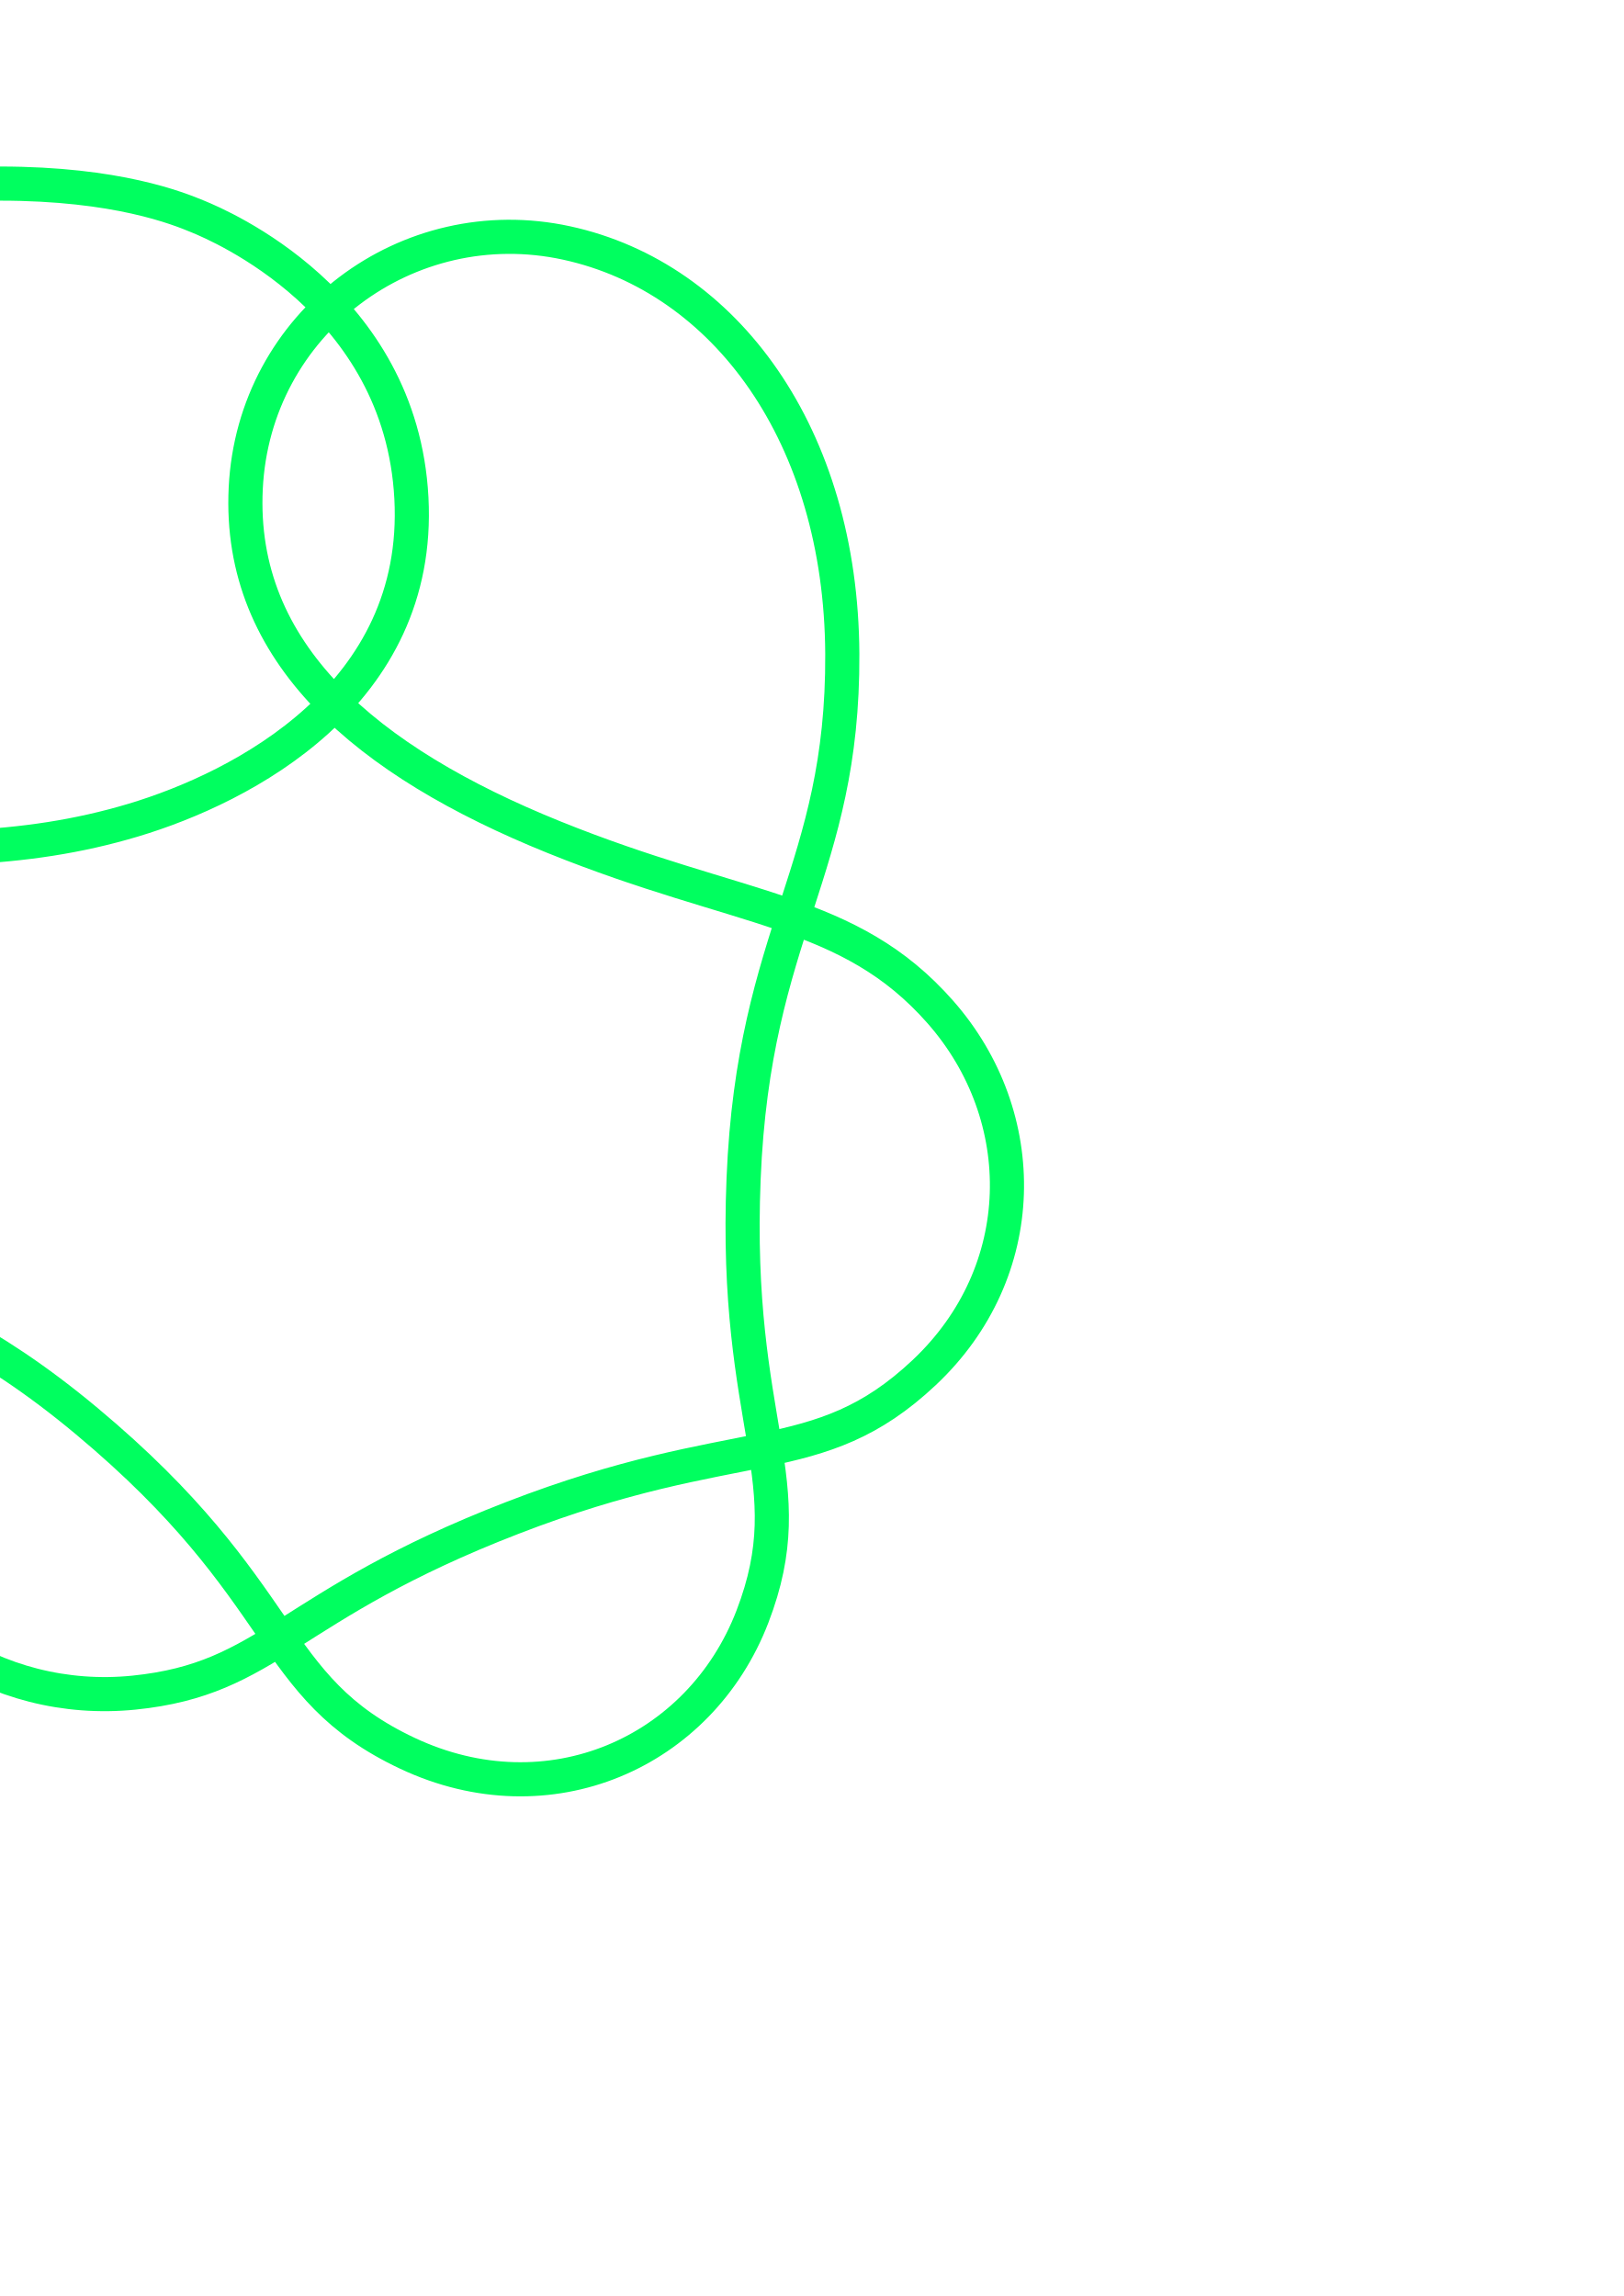
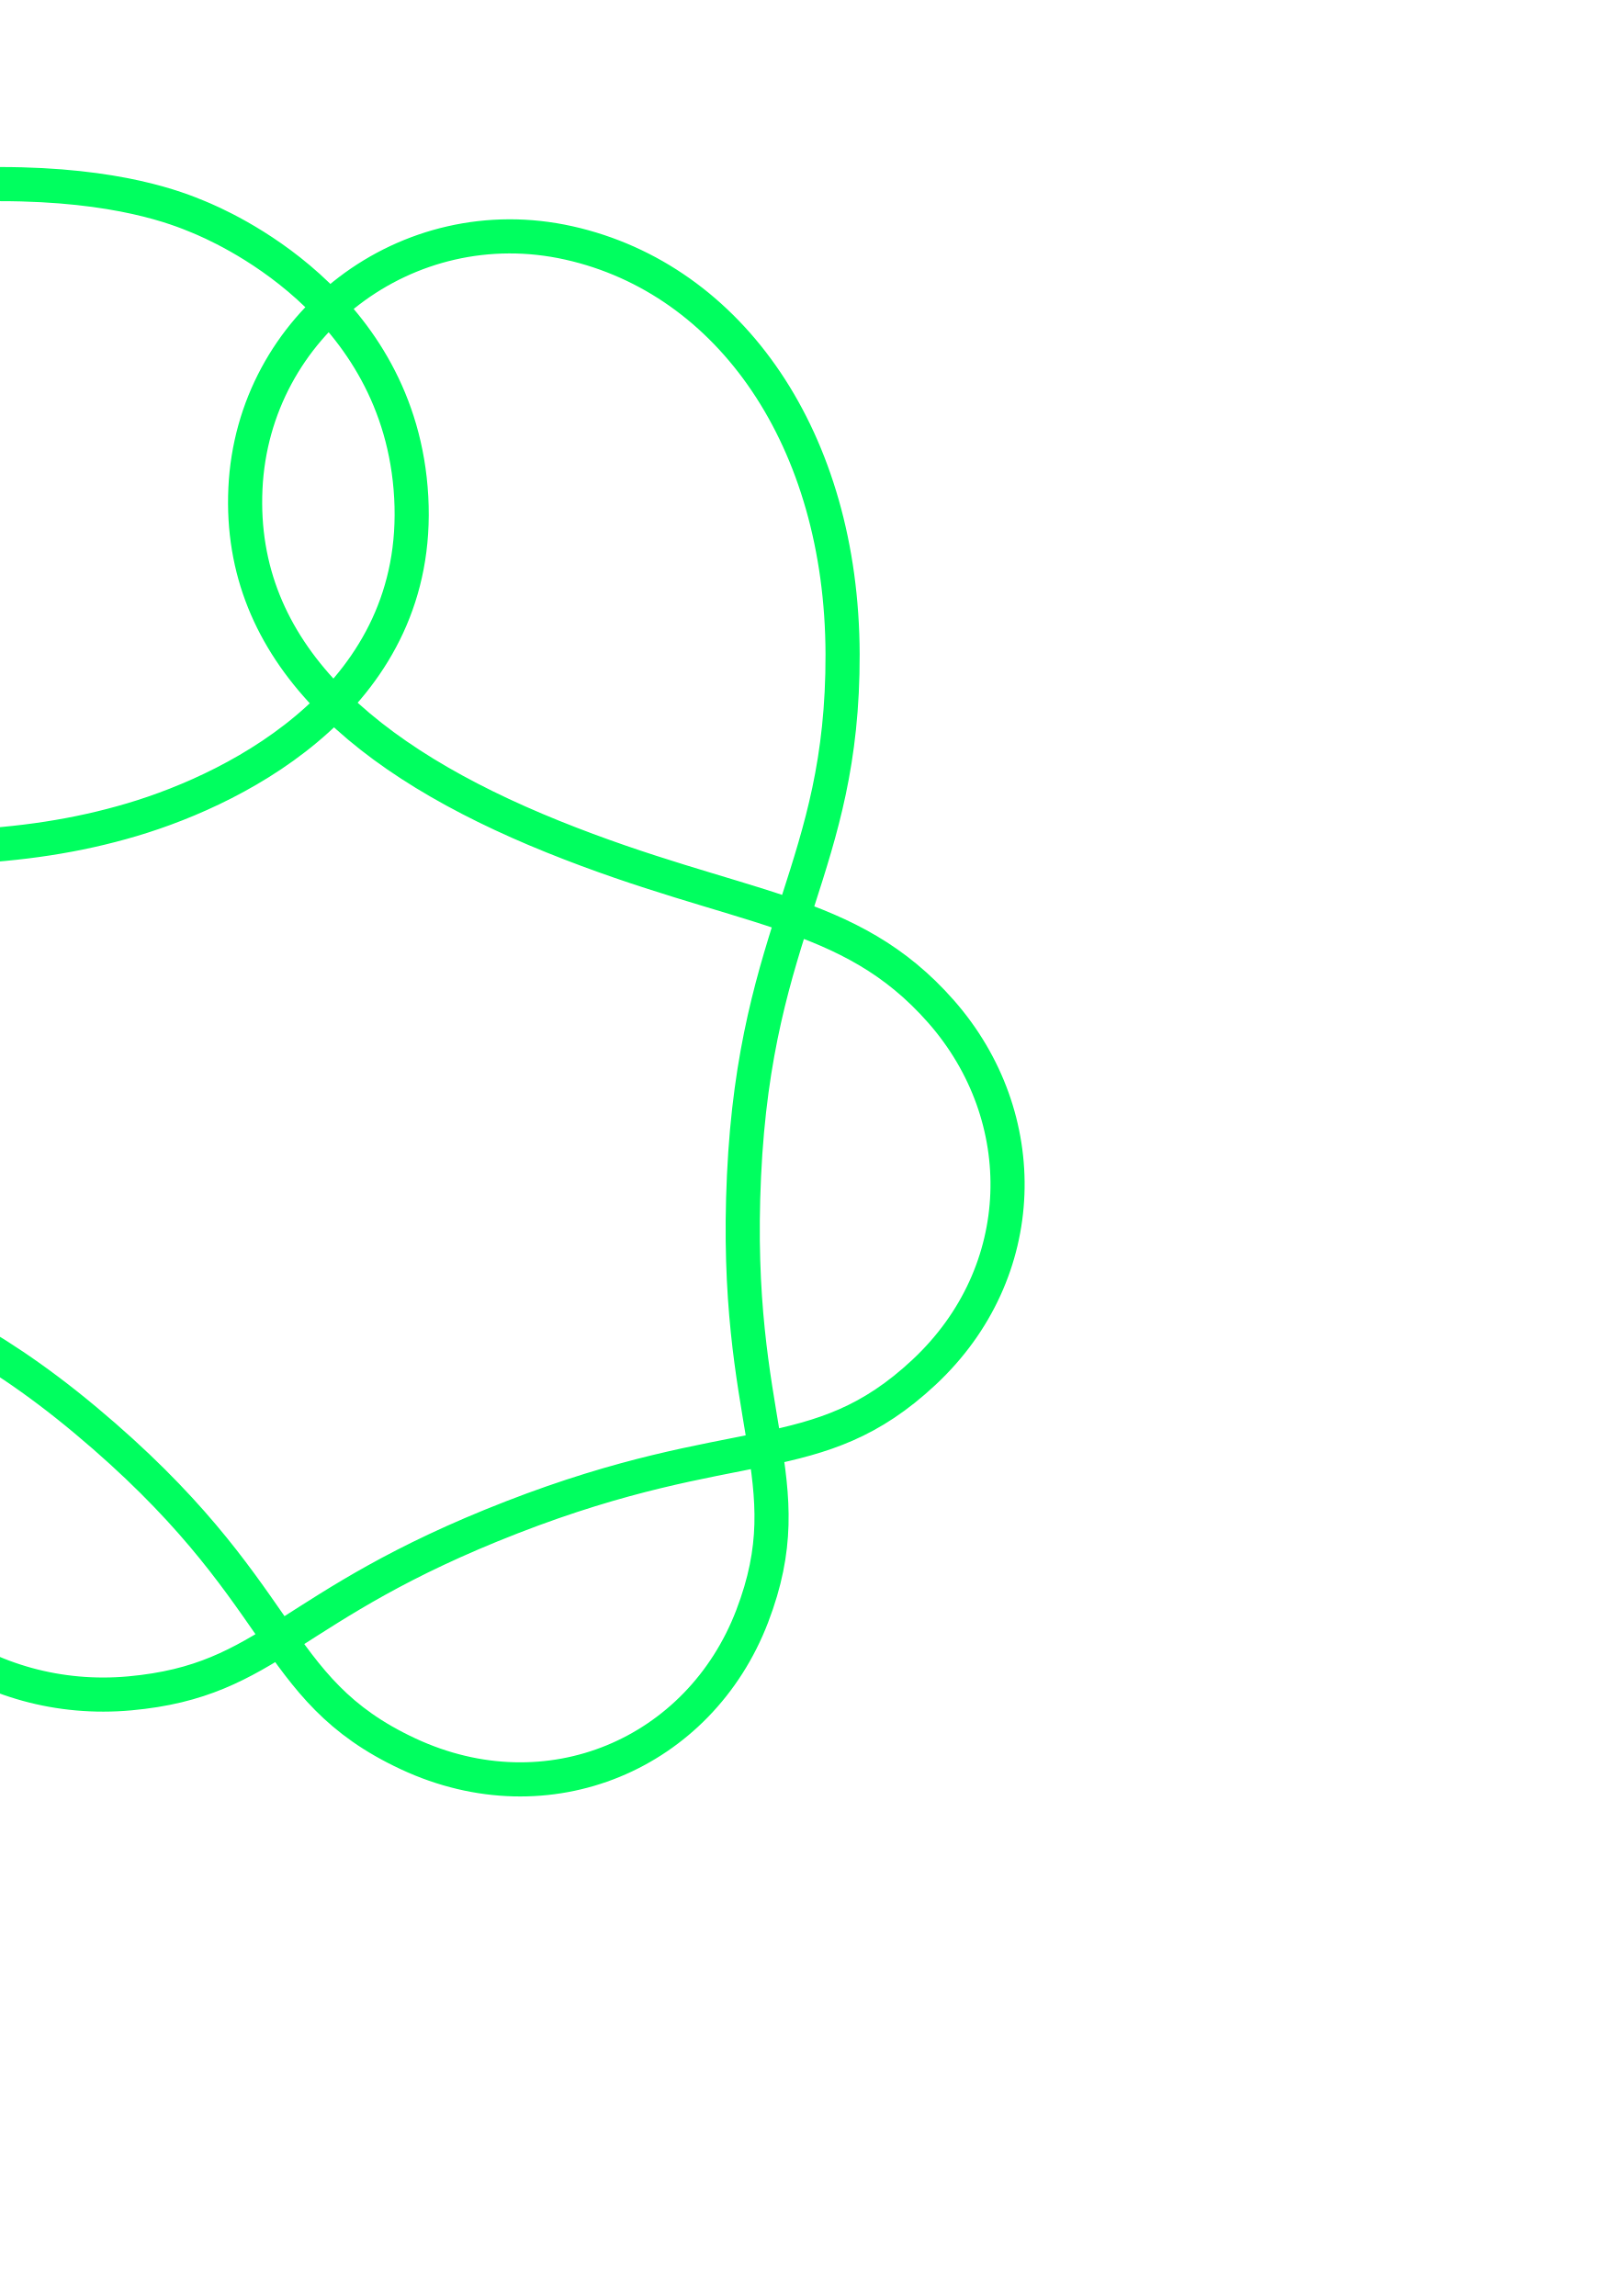
<svg xmlns="http://www.w3.org/2000/svg" width="210mm" height="297mm" viewBox="0 0 744.094 1052.362" id="svg2" version="1.1">
  <defs id="defs4" />
  <g id="layer1">
-     <path style="fill:none;fill-rule:evenodd;stroke:#00ff5f;stroke-width:15.643;stroke-linecap:butt;stroke-linejoin:miter;stroke-miterlimit:4;stroke-dasharray:none;stroke-opacity:1" d="M  259.695 , 111.377 C  332.567 , 127.231 385.494 , 199.812 385.998 , 299.699 386.501 , 399.585 345.424 , 426.245 340.767 , 540.234 336.109 , 654.222 368.844 , 678.55 344.802 , 741.018 320.759 , 803.486 251.533 , 834.105 186.748 , 803.636 121.963 , 773.167 133.784 , 729.877 39.739 , 651.363 -54.307 , 572.848 -97.035 , 599.737 -161.861 , 526.763 -226.687 , 453.789 -219.49 , 384.026 -180.113 , 255.139 -140.736 , 126.253 -53.704 , 84.146 0 , 84.146 53.704 , 84.146 81.526 , 95.455 90.852 , 99.32 100.179 , 103.186 183.776 , 138.173 188.536 , 228.287 193.297 , 318.401 111.391 , 360.851 61.024 , 375.923 10.657 , 390.994 -38.301 , 390.666 -118.396 , 386.728 -198.491 , 382.79 -275.019 , 388.358 -326.217 , 316.722 -377.414 , 245.086 -347.28 , 141.505 -256.758 , 116.507 -166.236 , 91.51 -90.598 , 160.275 -59.385 , 243.214 -28.173 , 326.154 -25.765 , 416.257 -44.971 , 500.167 -64.177 , 584.078 -95.173 , 610.705 -78.575 , 677.146 -61.976 , 743.587 -1.391 , 782.172 61.356 , 775.815 124.103 , 769.458 130.762 , 735.995 234.778 , 695.738 338.795 , 655.48 374.45 , 675.271 423.509 , 629.131 472.568 , 582.991 472.992 , 511.707 430.981 , 463.909 388.97 , 416.111 339.297 , 418.255 253.795 , 383.684 168.294 , 349.114 108.876 , 299.511 112.612 , 223.758 116.348 , 148.005 186.823 , 95.522 259.695 , 111.377 Z " id="path4205" />
+     <path style="fill:none;fill-rule:evenodd;stroke:#00ff5f;stroke-width:15.643;stroke-linecap:butt;stroke-linejoin:miter;stroke-miterlimit:4;stroke-dasharray:none;stroke-opacity:1" d="M  260.707 , 111.355 C  334.895 , 127.972 385.86 , 201.601 386.133 , 299.807 386.407 , 398.013 346.279 , 424.464 340.952 , 538.884 335.625 , 653.305 368.795 , 677.88 344.705 , 740.805 320.616 , 803.729 251.435 , 833.91 187.033 , 803.87 122.631 , 773.831 133.289 , 729.605 39.251 , 650.999 -54.786 , 572.393 -97.04 , 599.425 -162.021 , 525.683 -227.001 , 451.942 -218.874 , 383.304 -179.984 , 255.169 -141.093 , 127.035 -54.314 , 84.376 0 , 84.376 54.314 , 84.376 81.643 , 95.555 90.928 , 99.41 100.213 , 103.264 183.541 , 138.054 188.456 , 227.932 193.371 , 317.81 111.253 , 360.633 60.419 , 375.719 9.585 , 390.806 -41.784 , 390.557 -119.558 , 386.442 -197.332 , 382.327 -274.006 , 388.024 -325.629 , 316.485 -377.253 , 244.946 -347.641 , 141.376 -257.138 , 116.119 -166.634 , 90.863 -90.577 , 160.321 -59.72 , 242.078 -28.864 , 323.835 -25.652 , 416.613 -44.881 , 500.259 -64.11 , 583.906 -94.263 , 609.165 -79.347 , 674.813 -64.432 , 740.461 -5.44 , 782.06 59.49 , 776.144 124.42 , 770.227 130.771 , 735.811 234.52 , 695.48 338.27 , 655.149 374.281 , 674.875 423.422 , 628.995 472.563 , 583.114 473.591 , 511.879 431.328 , 463.717 389.064 , 415.555 339.315 , 418.129 253.372 , 383.462 167.428 , 348.796 108.996 , 298.993 112.473 , 223.912 115.949 , 148.831 186.519 , 94.738 260.707 , 111.355 Z " id="path4205" />
  </g>
</svg>
